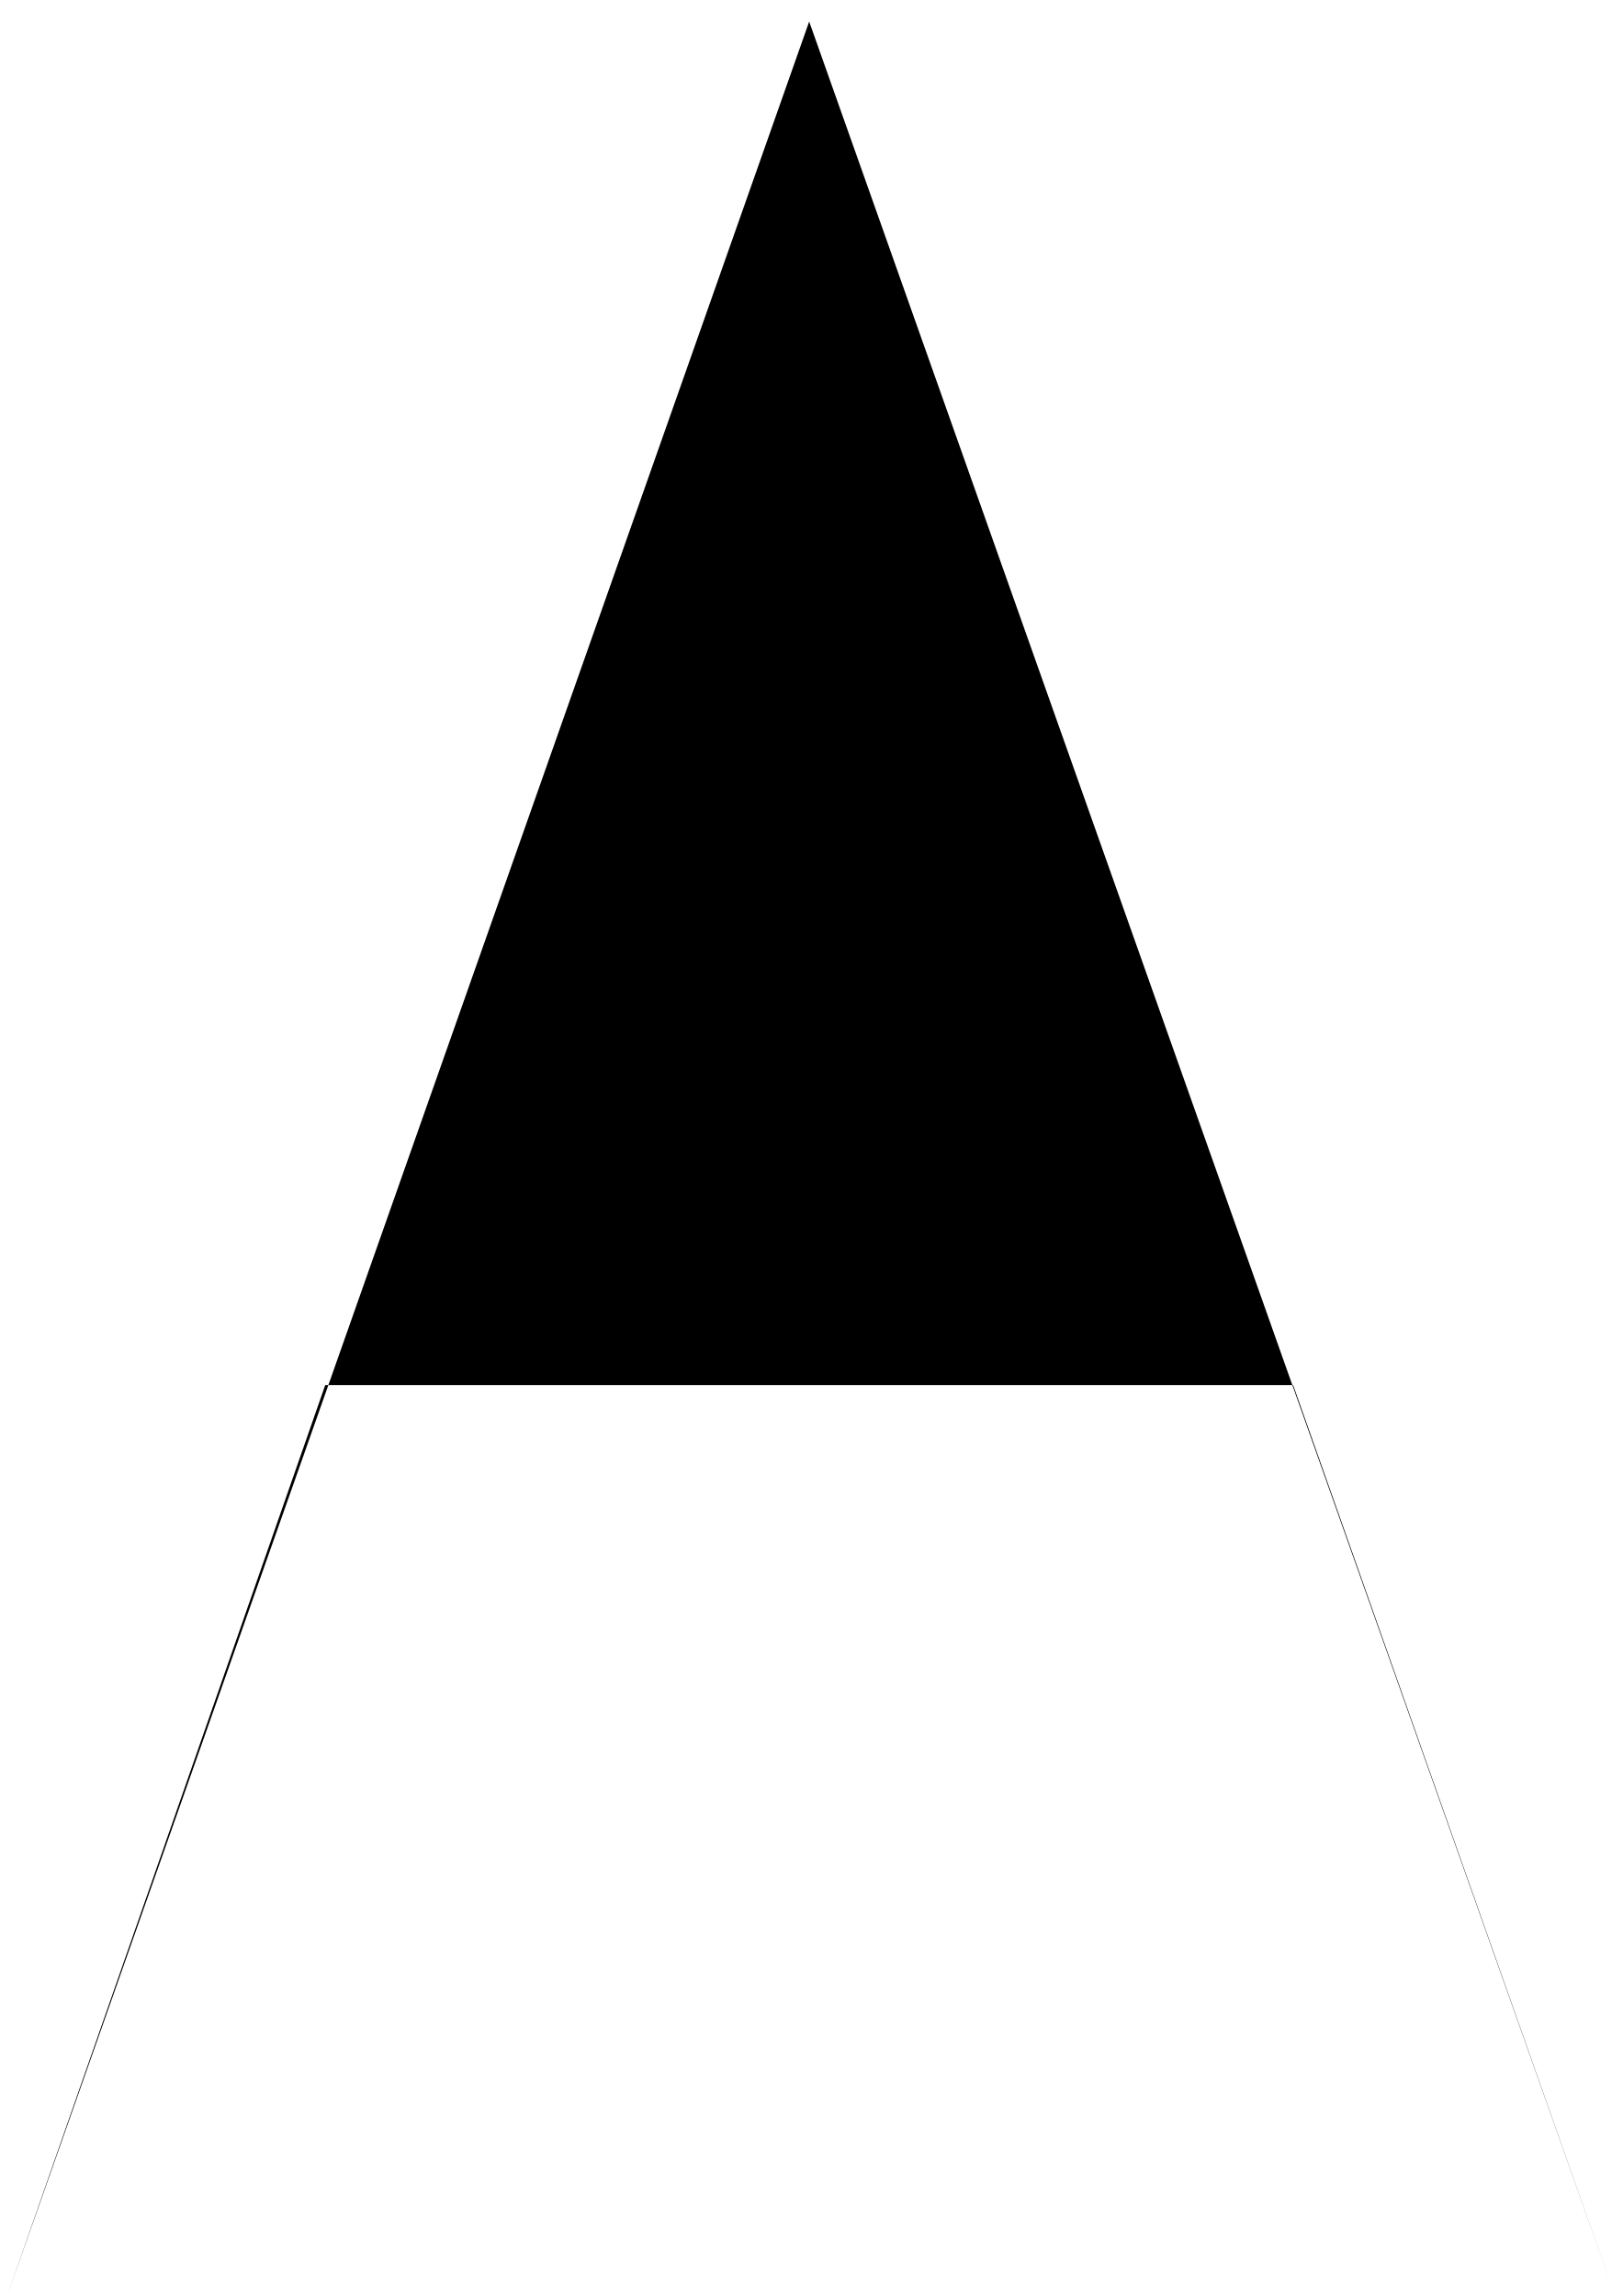
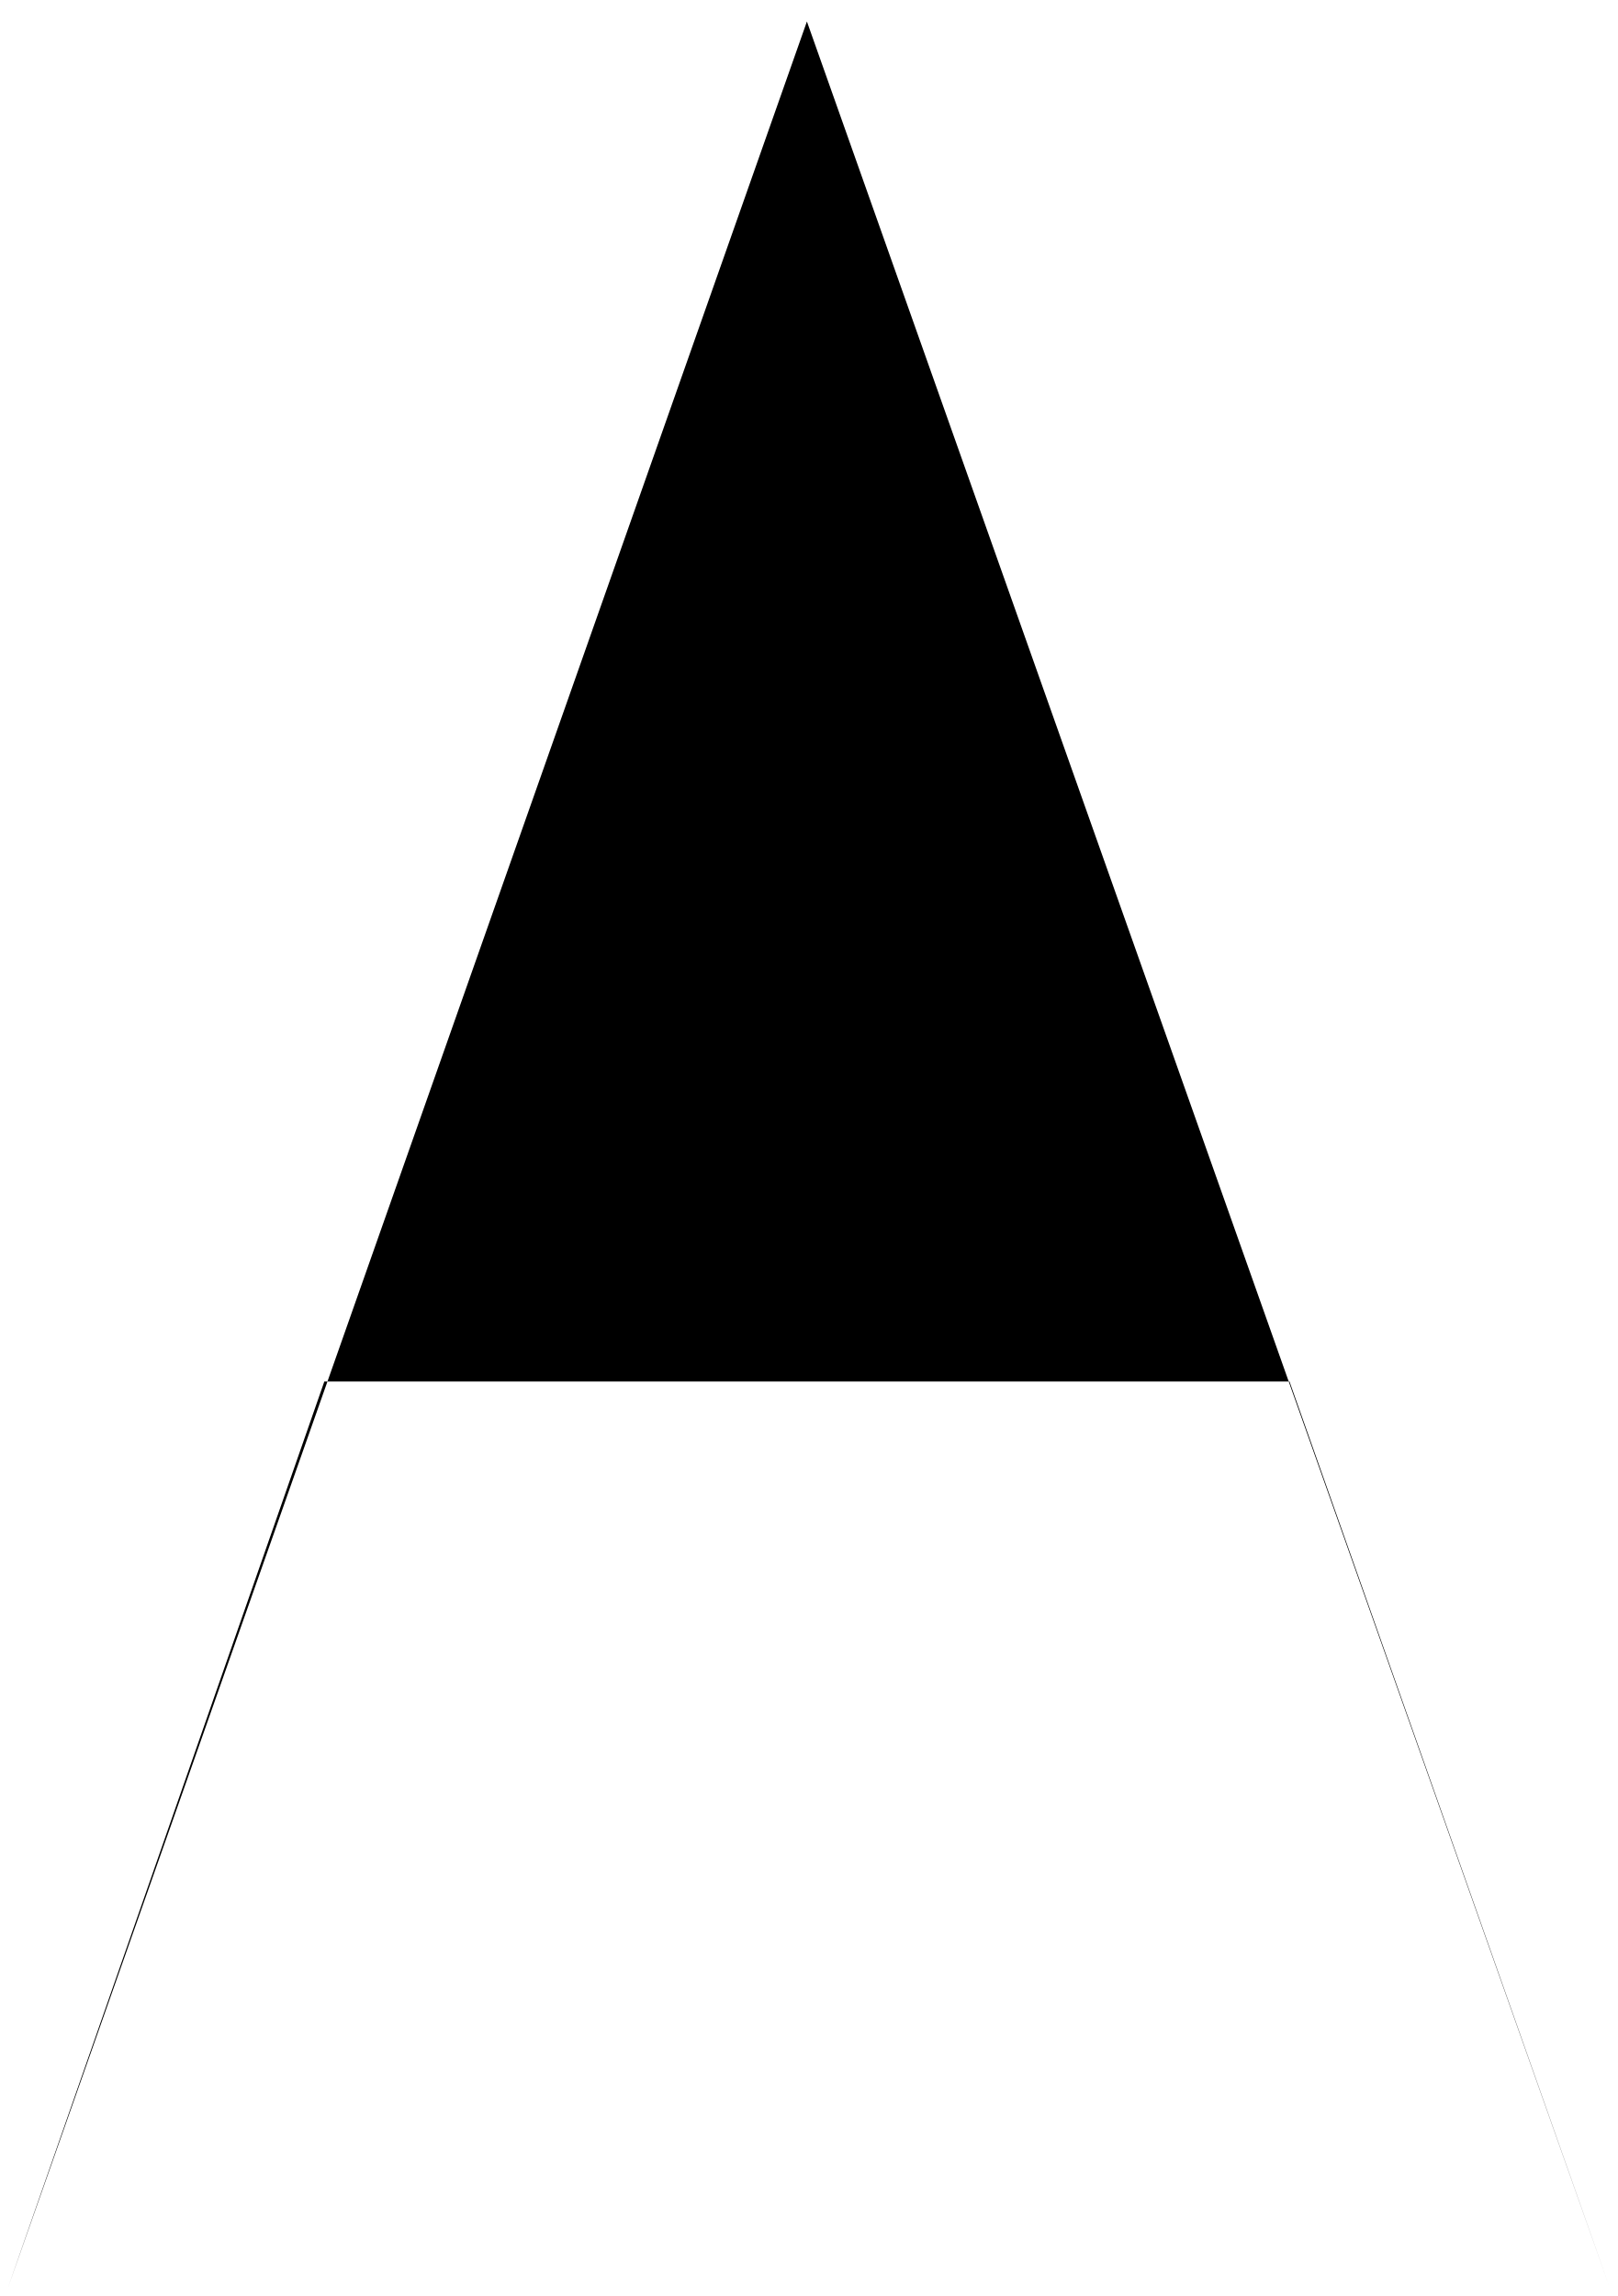
- <svg xmlns="http://www.w3.org/2000/svg" version="1.1" id="Calque_1" x="0px" y="0px" viewBox="0 0 82.8 117.2" style="" xml:space="preserve" preserveAspectRatio="none">
+ <svg xmlns="http://www.w3.org/2000/svg" version="1.1" id="Calque_1" x="0px" y="0px" viewBox="0 0 82.8 117.5" style="" xml:space="preserve" preserveAspectRatio="none">
  <g>
    <path class="letter-path letter-path--a" d="M0.4,117.1L41.3,1.1L82.4,117.1L66,70.7L16.6,70.7" />
  </g>
</svg>
